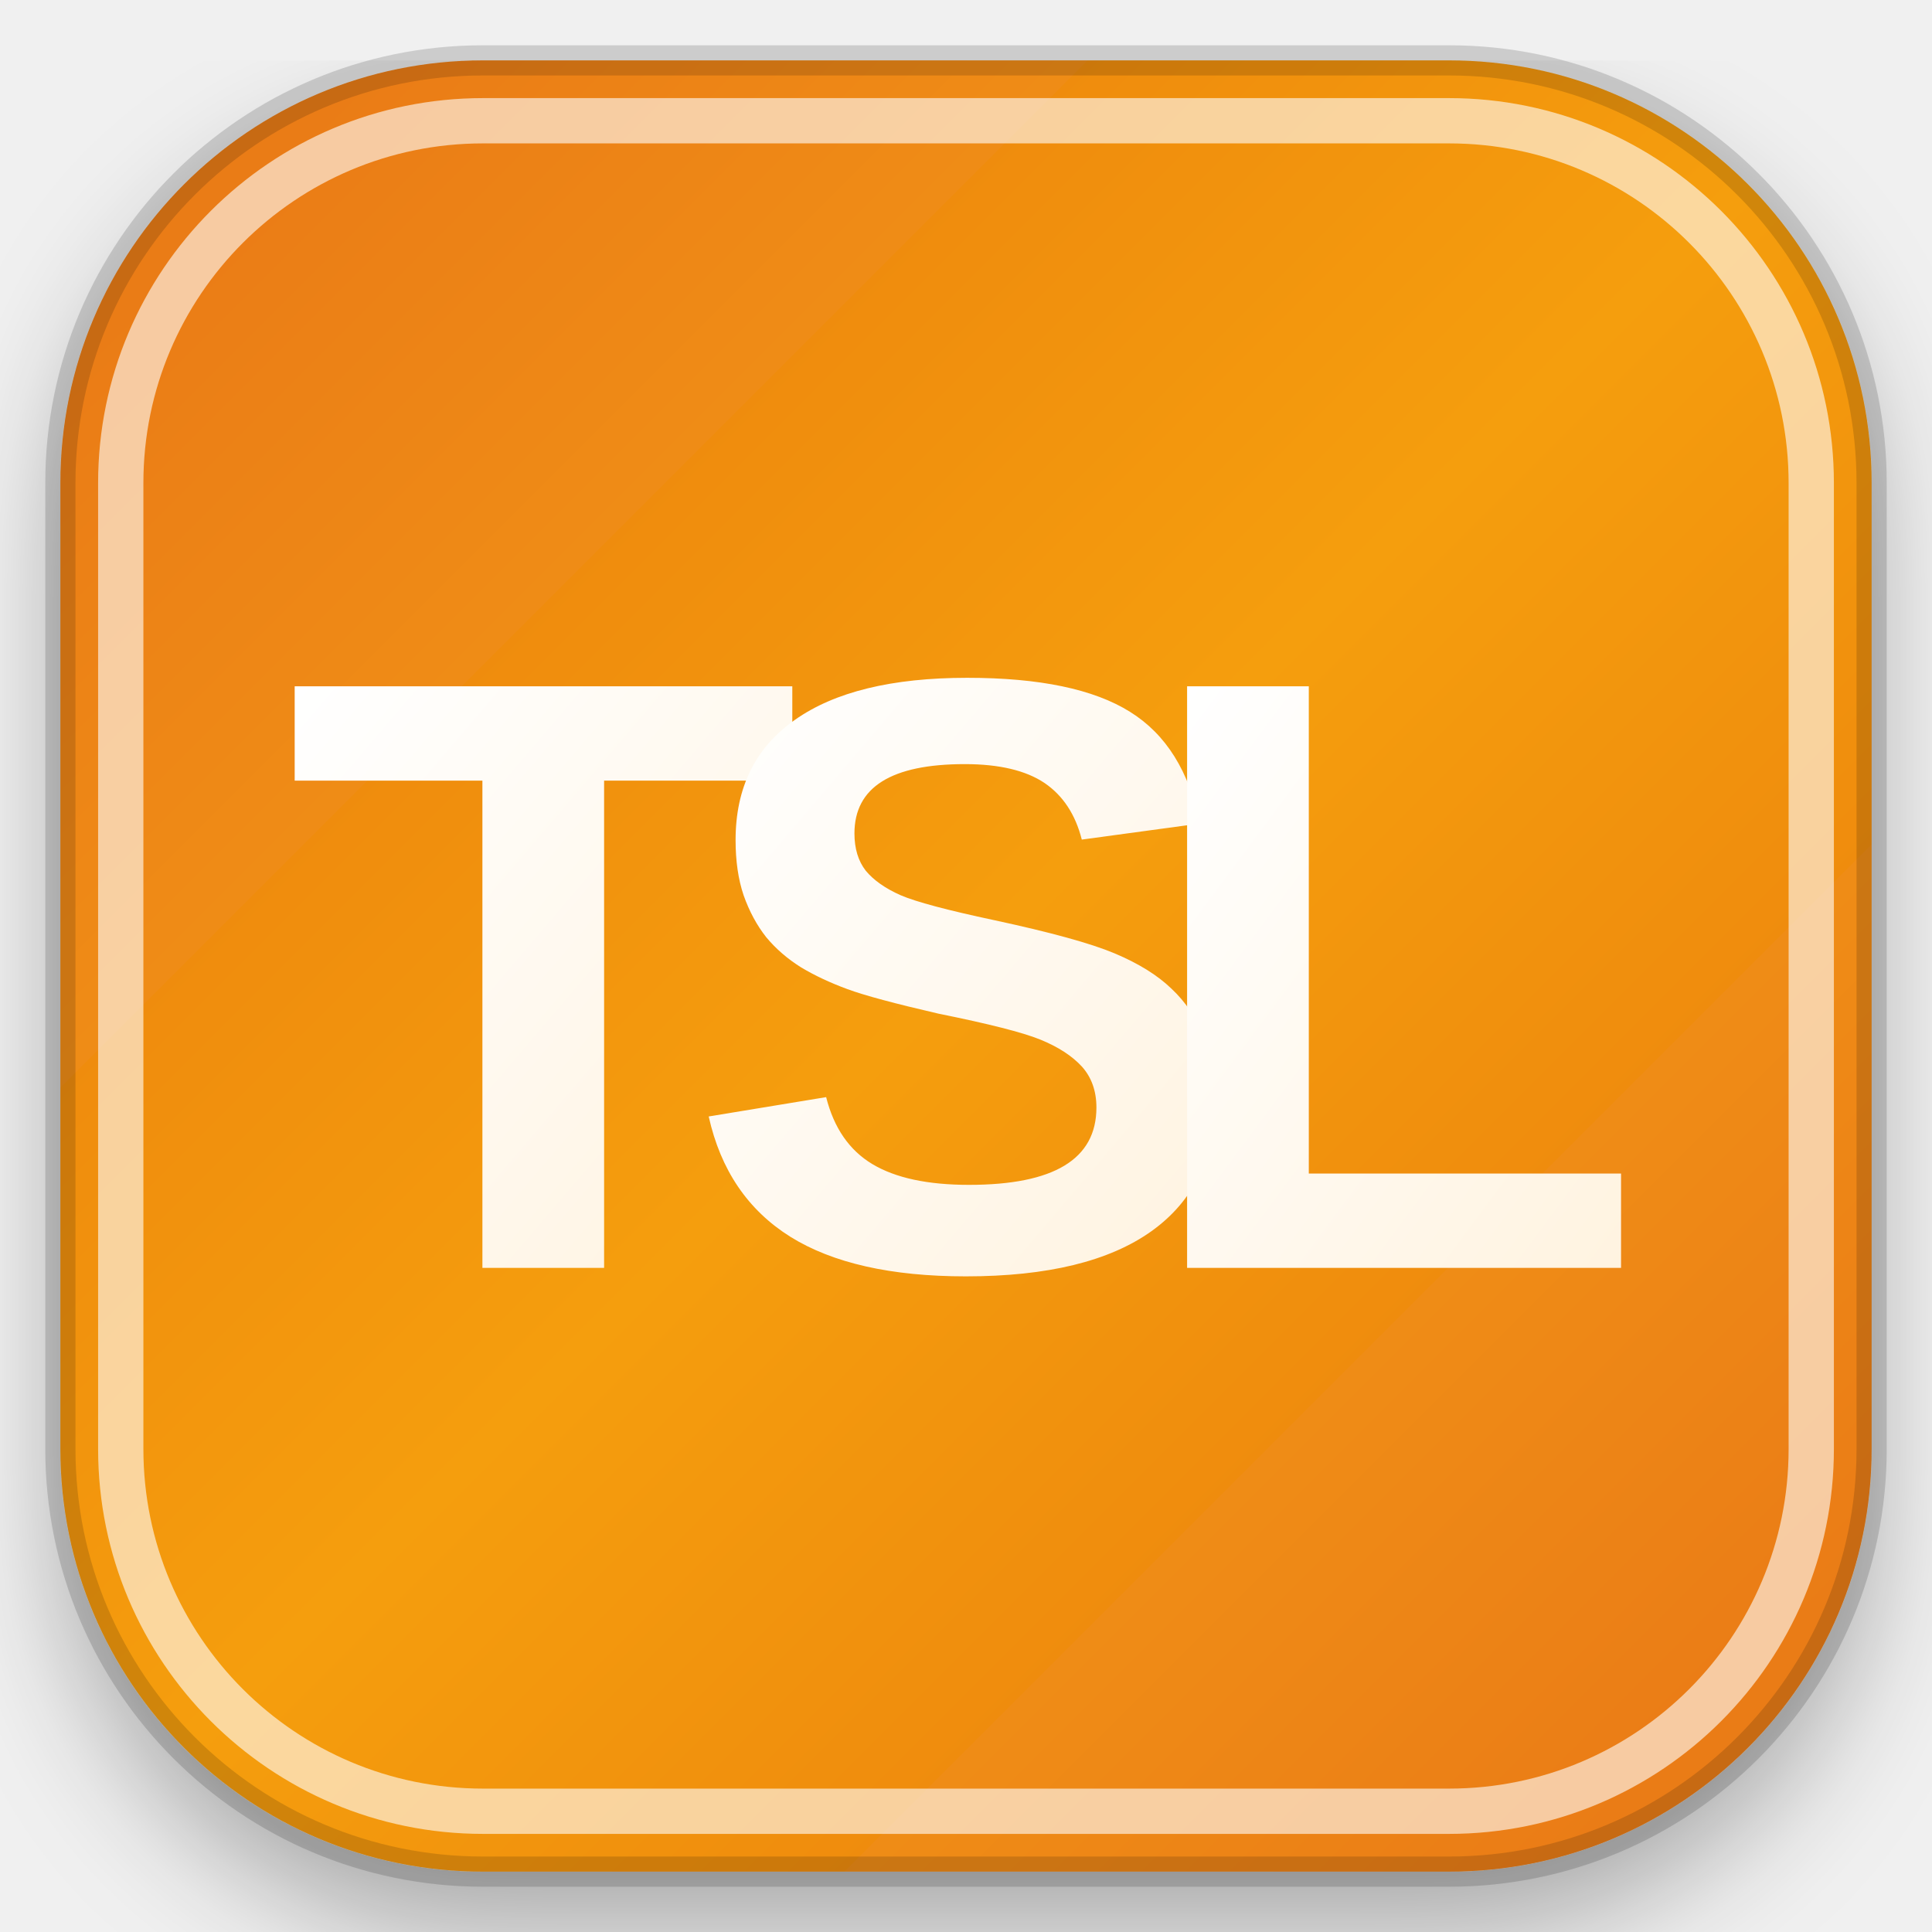
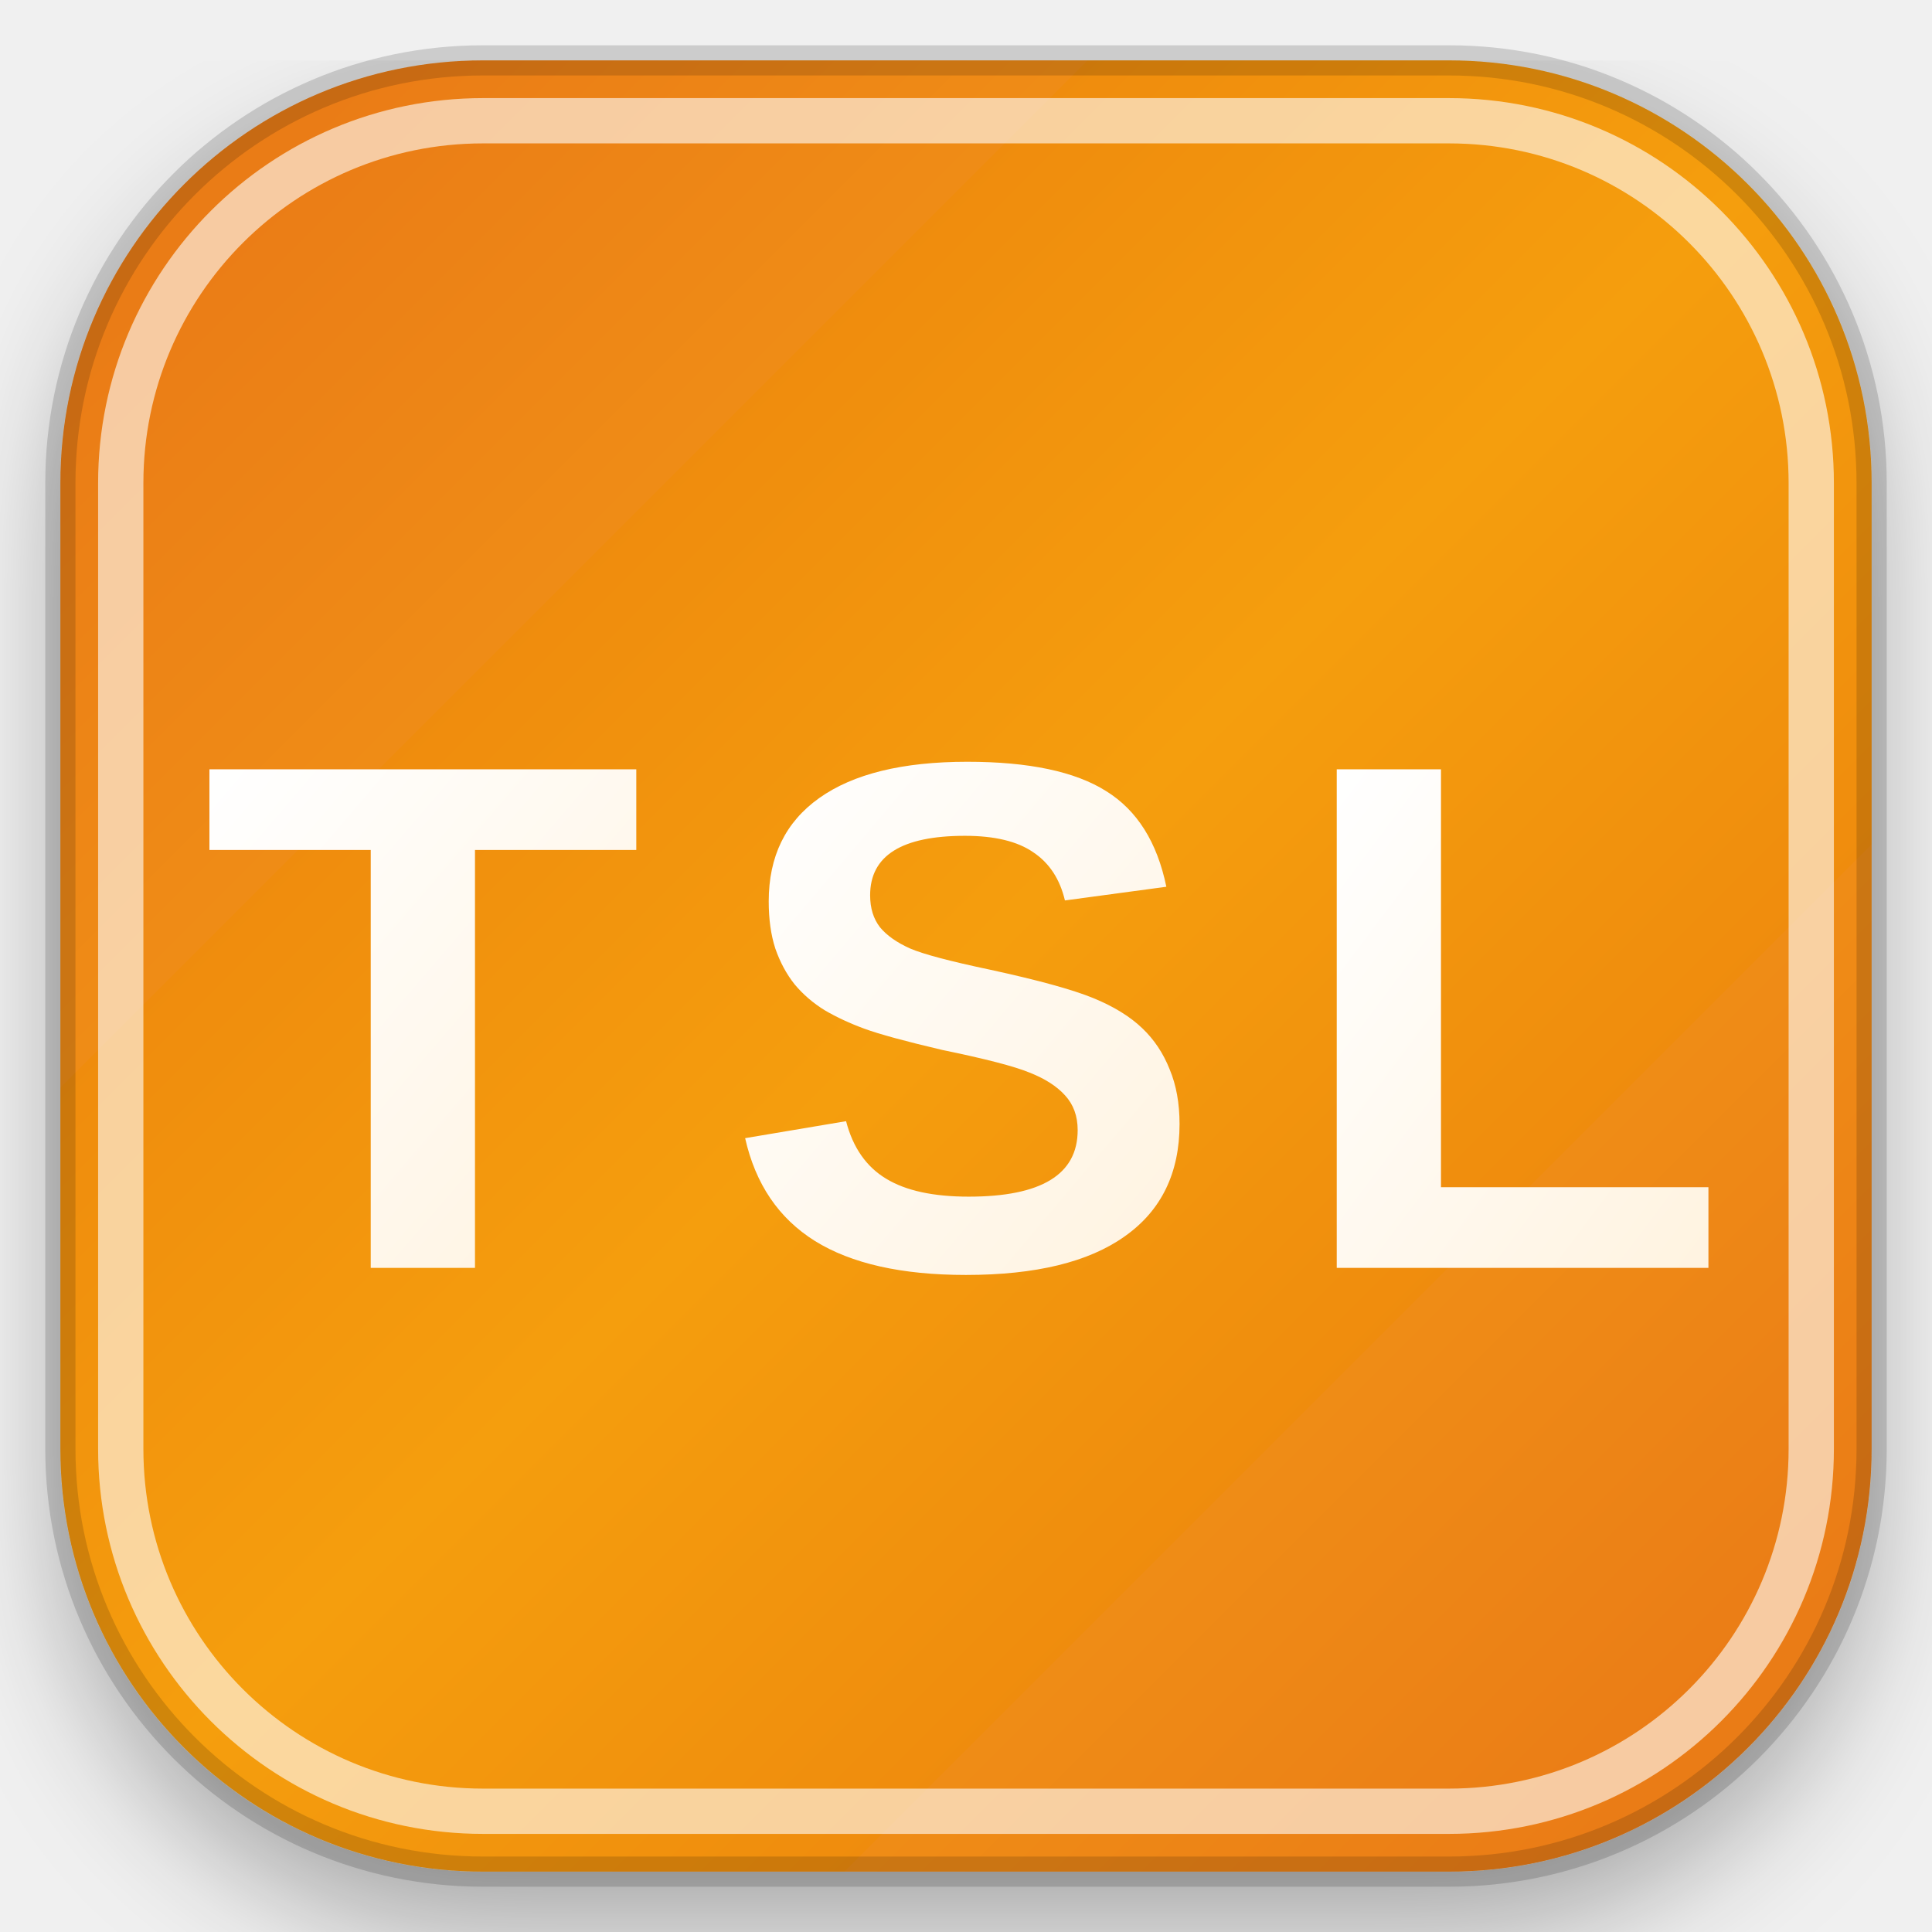
<svg xmlns="http://www.w3.org/2000/svg" viewBox="0 0 64 64" width="64" height="64">
  <defs>
    <linearGradient id="bg" x1="0%" y1="0%" x2="100%" y2="100%">
      <stop offset="0%" style="stop-color:#E8751A;stop-opacity:1" />
      <stop offset="50%" style="stop-color:#F59E0B;stop-opacity:1" />
      <stop offset="100%" style="stop-color:#E8751A;stop-opacity:1" />
    </linearGradient>
    <linearGradient id="textGrad" x1="0%" y1="0%" x2="100%" y2="100%">
      <stop offset="0%" style="stop-color:#FFFFFF;stop-opacity:1" />
      <stop offset="100%" style="stop-color:#FFF3E0;stop-opacity:1" />
    </linearGradient>
    <filter id="shadow" x="-20%" y="-20%" width="140%" height="140%">
      <feDropShadow dx="0" dy="2" stdDeviation="2" flood-color="#000000" flood-opacity="0.3" />
    </filter>
  </defs>
  <rect x="2" y="2" width="60" height="60" rx="14" ry="14" fill="url(#bg)" filter="url(#shadow)" />
  <rect x="4" y="4" width="56" height="56" rx="12" ry="12" fill="none" stroke="#FFFFFF" stroke-width="1.5" opacity="0.6" />
  <rect x="2" y="2" width="60" height="60" rx="14" ry="14" fill="none" stroke="#000000" stroke-width="1" opacity="0.15" />
-   <text x="18" y="42" font-family="Arial, Helvetica, sans-serif" font-size="28" font-weight="900" fill="url(#textGrad)" text-anchor="middle">T</text>
-   <text x="32" y="42" font-family="Arial, Helvetica, sans-serif" font-size="28" font-weight="900" fill="url(#textGrad)" text-anchor="middle">S</text>
-   <text x="46" y="42" font-family="Arial, Helvetica, sans-serif" font-size="28" font-weight="900" fill="url(#textGrad)" text-anchor="middle">L</text>
+   <text x="14" y="42" font-family="Arial, Helvetica, sans-serif" font-size="24" font-weight="900" fill="url(#textGrad)" text-anchor="middle">T</text>
+   <text x="32" y="42" font-family="Arial, Helvetica, sans-serif" font-size="24" font-weight="900" fill="url(#textGrad)" text-anchor="middle">S</text>
+   <text x="50" y="42" font-family="Arial, Helvetica, sans-serif" font-size="24" font-weight="900" fill="url(#textGrad)" text-anchor="middle">L</text>
</svg>
